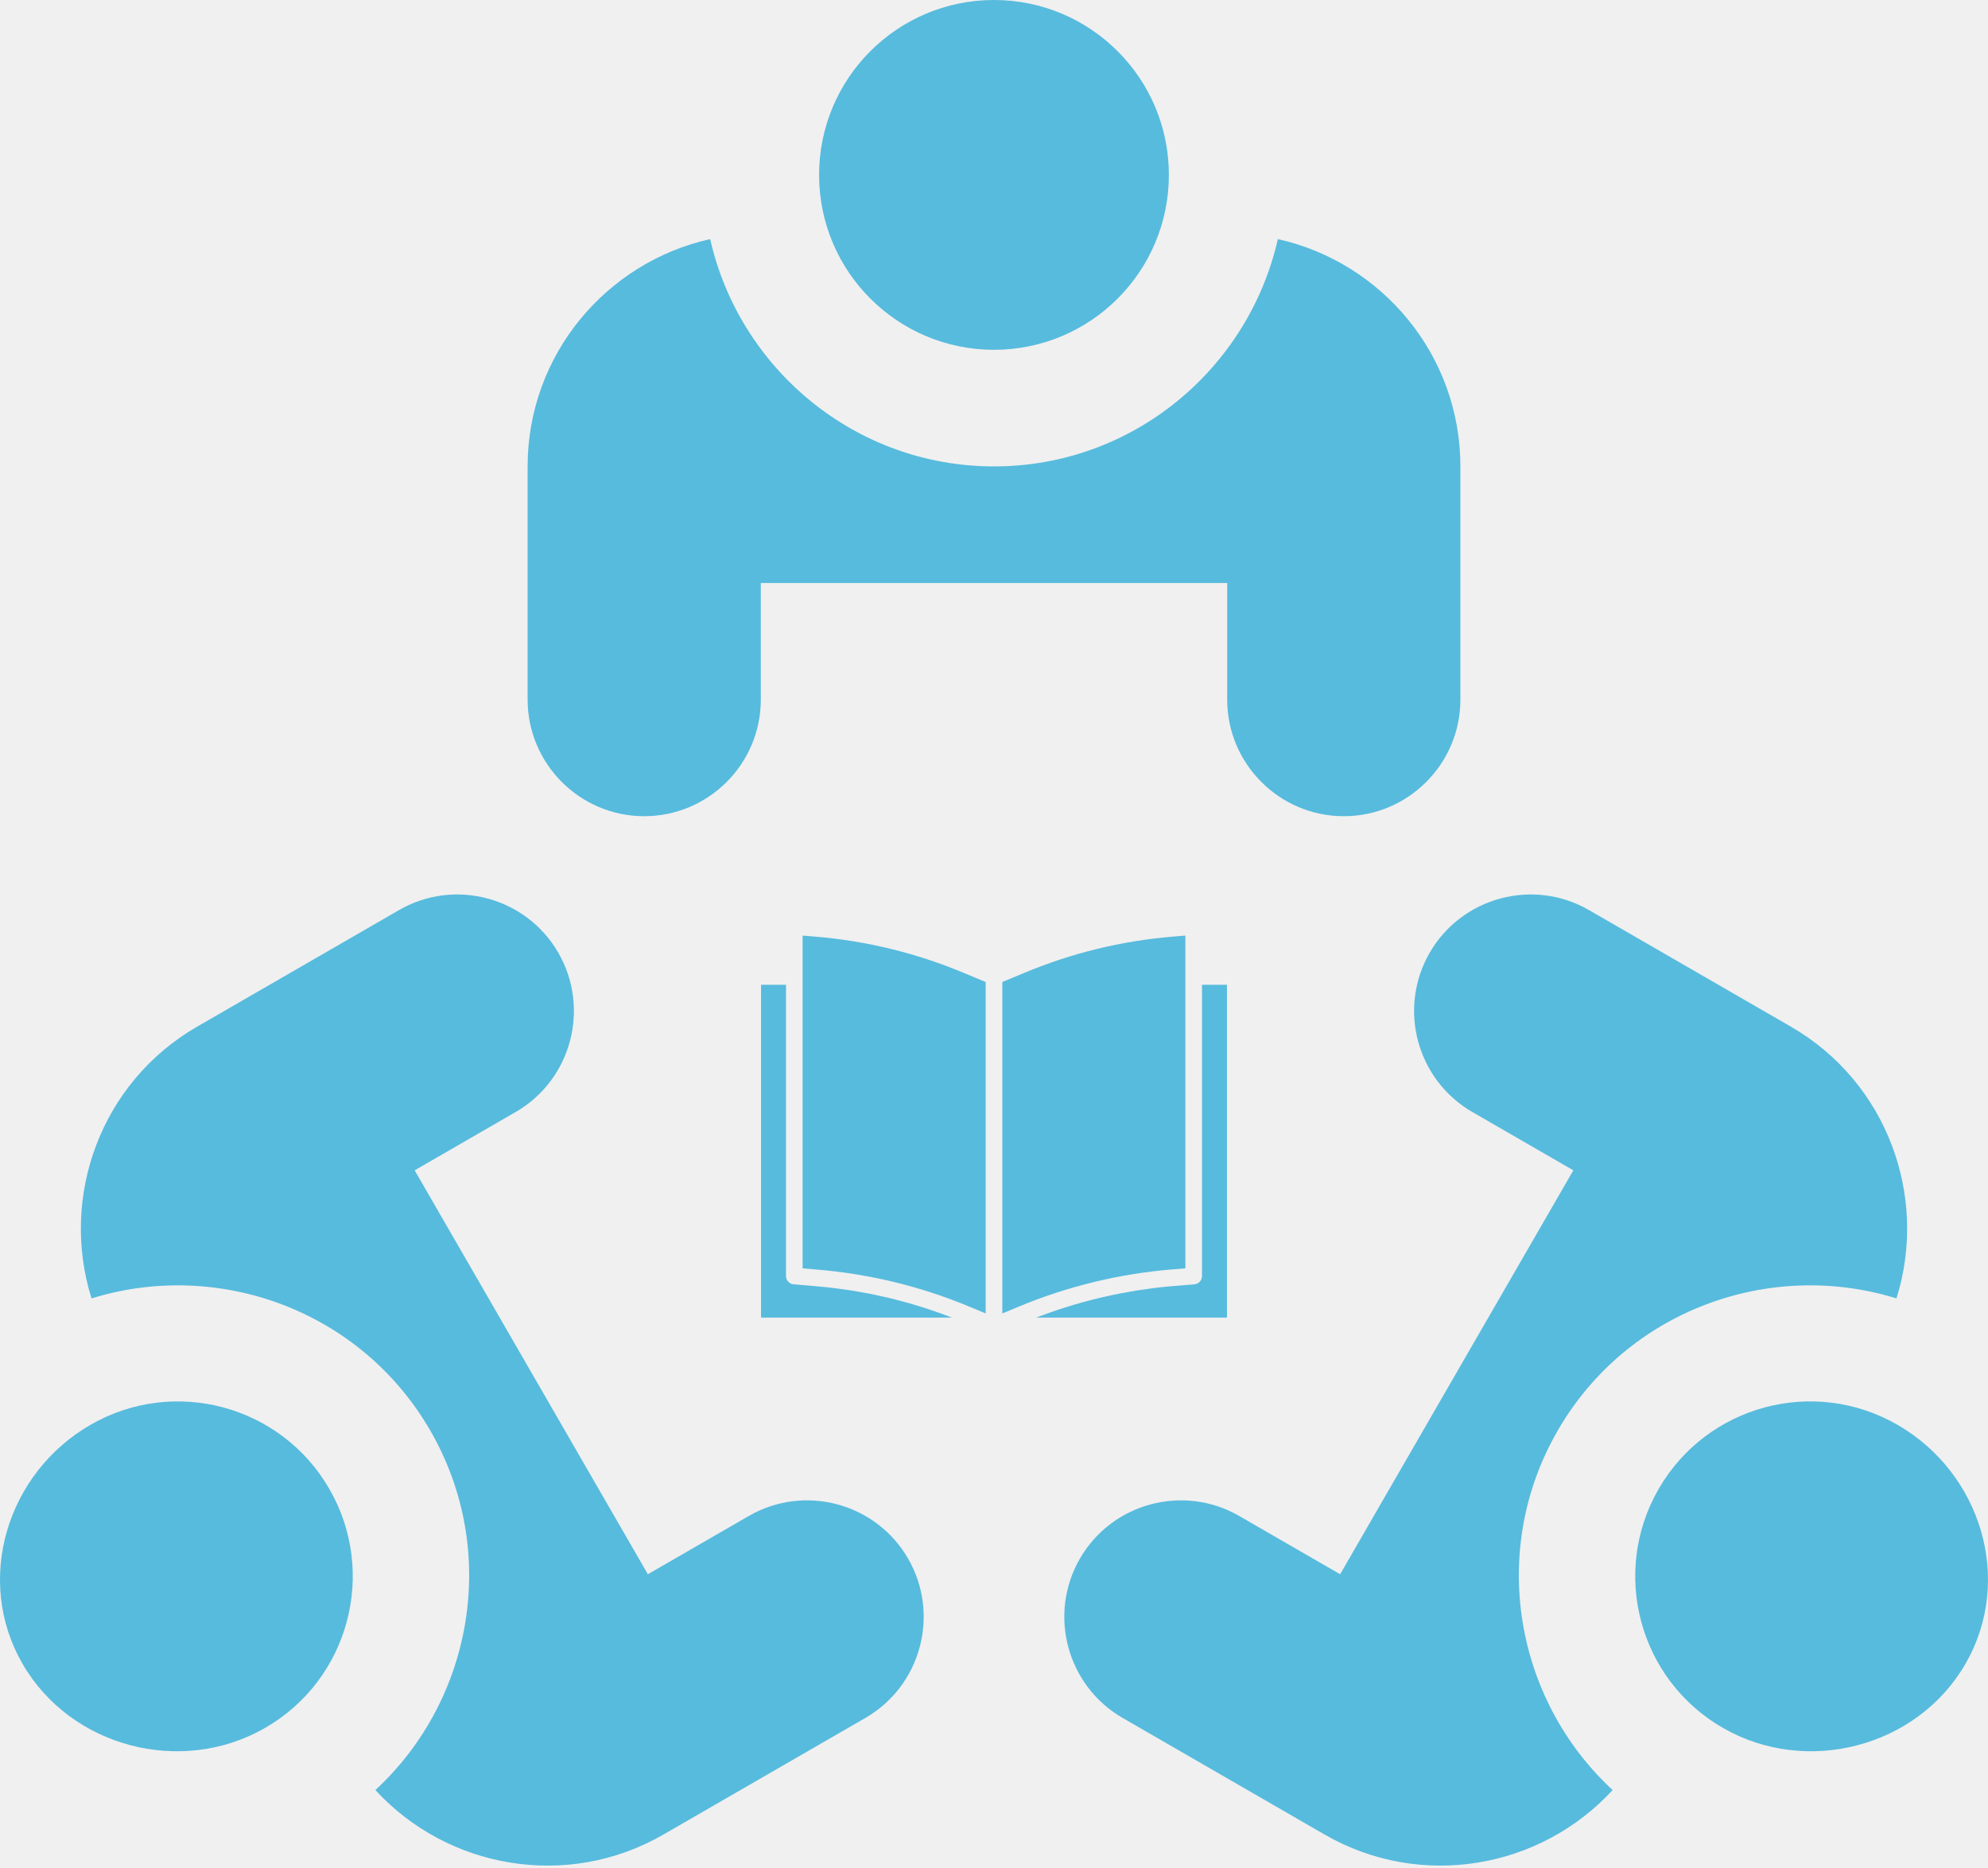
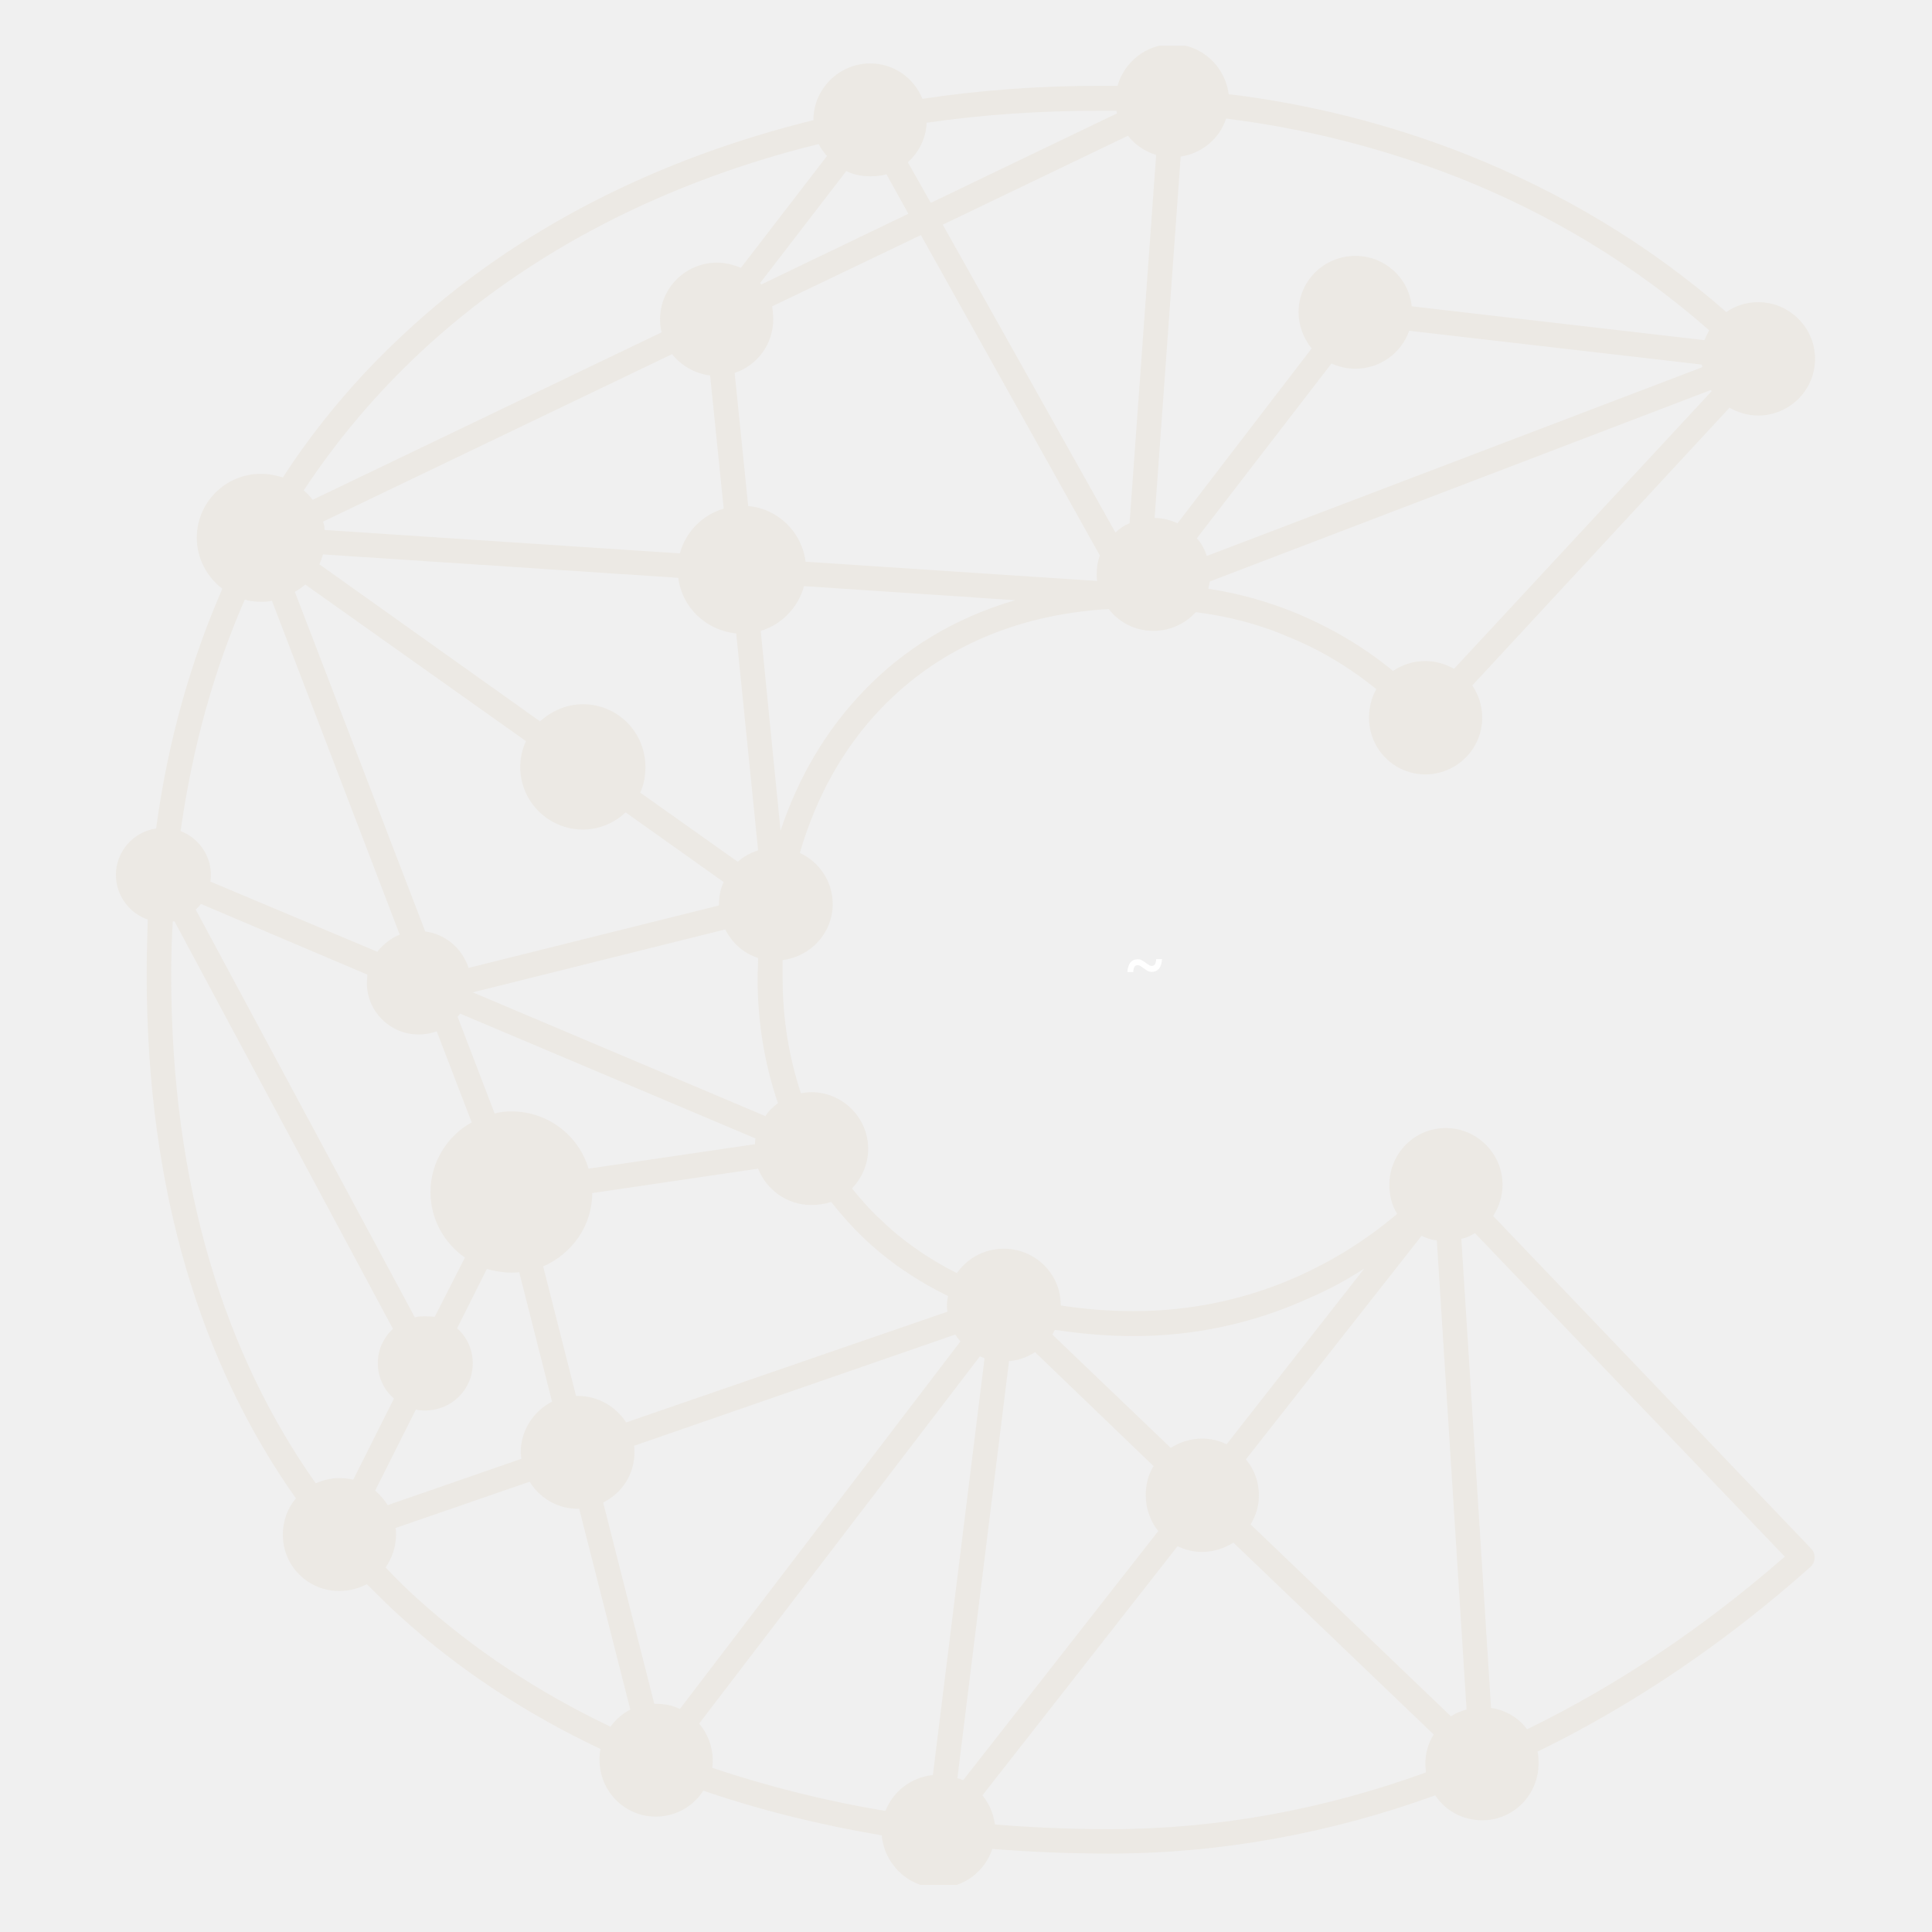
- <svg xmlns="http://www.w3.org/2000/svg" width="512" height="481" viewBox="0 0 512 481" fill="none">
-   <path d="M255.996 90.086C280.873 90.086 301.039 69.92 301.039 45.043C301.039 20.166 280.873 0 255.996 0C231.119 0 210.953 20.166 210.953 45.043C210.953 69.92 231.119 90.086 255.996 90.086Z" fill="#57BBDD" />
-   <path d="M329.101 61.577C321.53 95.017 291.697 120.115 256.001 120.115C220.305 120.115 190.472 95.017 182.901 61.577C156.05 67.56 135.886 91.483 135.886 120.115V180.173C135.886 196.727 149.361 210.202 165.915 210.202C182.469 210.202 195.944 196.727 195.944 180.173V150.144H316.059V180.173C316.059 196.727 329.534 210.202 346.088 210.202C362.642 210.202 376.117 196.727 376.117 180.173V120.115C376.116 91.483 355.951 67.56 329.101 61.577Z" fill="#57BBDD" />
-   <path d="M488.717 366.953C467.172 354.514 439.625 361.894 427.186 383.439C414.748 404.982 422.129 432.531 443.674 444.968C465.217 457.407 493.767 450.025 506.204 428.482C518.643 406.938 510.26 379.391 488.717 366.953Z" fill="#57BBDD" />
-   <path d="M461.237 264.402L409.227 234.373C394.89 226.096 376.484 231.028 368.207 245.365C359.93 259.702 364.862 278.108 379.199 286.385L405.205 301.399L345.147 405.422L319.141 390.408C304.804 382.131 286.398 387.063 278.121 401.4C269.844 415.737 274.776 434.143 289.113 442.42L341.123 472.449C365.921 486.765 396.721 481.263 415.326 461.001C390.152 437.725 383.332 399.34 401.18 368.425C419.028 337.51 455.68 324.225 488.426 334.387C496.671 308.144 486.035 278.718 461.237 264.402Z" fill="#57BBDD" />
-   <path d="M84.815 383.44C72.376 361.895 44.829 354.514 23.284 366.954C1.741 379.392 -6.643 406.939 5.797 428.484C18.234 450.027 46.784 457.409 68.327 444.97C89.872 432.531 97.253 404.983 84.815 383.44Z" fill="#57BBDD" />
-   <path d="M233.88 401.4C225.603 387.063 207.196 382.132 192.86 390.408L166.854 405.422L106.796 301.399L132.802 286.385C147.139 278.108 152.07 259.701 143.794 245.365C135.517 231.028 117.11 226.097 102.774 234.373L50.764 264.402C25.966 278.718 15.33 308.144 23.576 334.388C56.321 324.225 92.974 337.511 110.822 368.426C128.67 399.341 121.85 437.725 96.676 461.002C115.281 481.263 146.081 486.766 170.879 472.45L222.889 442.42C237.225 434.143 242.157 415.736 233.88 401.4Z" fill="#57BBDD" />
-   <path d="M305.286 326.641V240.945L302.016 241.219C288.902 242.303 276.04 245.438 263.898 250.511L258.143 252.9V338.257L262.334 336.515C274.898 331.287 288.201 328.053 301.763 326.927L305.286 326.641Z" fill="#57BBDD" />
-   <path d="M316 253.614H309.571V328.614C309.576 329.731 308.719 330.665 307.604 330.757L302.116 331.207C300.532 331.338 298.952 331.5 297.379 331.693C296.868 331.755 296.361 331.837 295.853 331.908C294.792 332.049 293.733 332.192 292.678 332.36C292.062 332.458 291.451 332.573 290.838 332.681C289.893 332.846 288.946 333.011 288.004 333.197C287.36 333.326 286.718 333.47 286.062 333.609C285.164 333.8 284.266 333.994 283.375 334.207C282.706 334.366 282.04 334.534 281.375 334.704C280.508 334.918 279.645 335.149 278.782 335.39C278.112 335.574 277.441 335.769 276.773 335.965C275.916 336.219 275.071 336.476 274.225 336.746C273.562 336.96 272.899 337.175 272.239 337.388C271.391 337.674 270.548 337.969 269.708 338.274C269.065 338.507 268.422 338.741 267.765 338.987C267.471 339.099 267.179 339.218 266.886 339.332H316V253.614Z" fill="#57BBDD" />
-   <path d="M209.984 241.219L206.714 240.945V326.647L210.517 326.97C224.07 328.103 237.362 331.357 249.905 336.613L253.857 338.257V252.9L248.107 250.513C235.965 245.439 223.1 242.303 209.984 241.219Z" fill="#57BBDD" />
-   <path d="M196 253.614V339.328H245.149C244.885 339.225 244.621 339.114 244.355 339.015C243.742 338.782 243.124 338.559 242.507 338.334C241.636 338.018 240.767 337.711 239.89 337.417C239.256 337.202 238.62 336.994 237.982 336.791C237.113 336.505 236.24 336.236 235.367 335.985C234.723 335.797 234.081 335.608 233.438 335.428C232.557 335.184 231.674 334.953 230.789 334.726C230.146 334.56 229.503 334.395 228.846 334.241C227.948 334.027 227.045 333.83 226.143 333.636C225.501 333.497 224.857 333.356 224.215 333.227C223.28 333.043 222.342 332.878 221.403 332.713C220.788 332.606 220.173 332.499 219.557 332.389C218.521 332.225 217.482 332.086 216.443 331.945C215.918 331.875 215.397 331.792 214.872 331.732C213.301 331.542 211.729 331.379 210.158 331.246L204.389 330.757C203.277 330.662 202.424 329.729 202.428 328.614V253.614H196Z" fill="#57BBDD" />
+ <svg xmlns="http://www.w3.org/2000/svg" width="500" zoomAndPan="magnify" viewBox="0 0 375 375" height="500" preserveAspectRatio="xMidYMid meet" version="1.0">
+   <defs>
+     <g />
+     <clipPath id="6859778702">
+       <path d="M 22.496 8.855 L 352.496 8.855 L 352.496 365.855 L 22.496 365.855 Z M 22.496 8.855 " clip-rule="nonzero" />
+     </clipPath>
+   </defs>
+   <g clip-path="url(#6859778702)">
+     <path fill="#ece9e4" d="M 264.809 246.215 C 261.27 248.535 257.621 250.457 253.871 252.066 C 243.145 256.918 231.695 259.336 220.055 259.336 C 214.59 259.336 209.527 258.832 204.766 258.125 C 204.559 258.43 204.461 258.73 204.254 259.031 L 227.242 281.035 C 228.965 279.93 231.094 279.227 233.324 279.227 C 235.043 279.227 236.664 279.625 238.082 280.332 Z M 276.66 128.309 C 278.684 128.309 280.609 128.91 282.227 129.816 L 332.246 75.91 L 332.047 75.711 L 234.836 112.859 C 234.738 113.266 234.637 113.77 234.531 114.273 C 240.508 115.18 246.277 116.801 251.852 119.117 C 258.328 121.848 264.609 125.48 270.379 130.227 C 272.203 129.012 274.328 128.309 276.66 128.309 Z M 285.77 133.047 C 286.988 134.867 287.699 136.988 287.699 139.309 C 287.699 145.367 282.734 150.312 276.66 150.312 C 270.586 150.312 265.723 145.367 265.723 139.309 C 265.723 137.289 266.23 135.371 267.141 133.758 C 261.773 129.418 256.004 125.984 249.926 123.562 C 244.355 121.137 238.387 119.621 232.105 118.82 C 230.078 121.039 227.145 122.449 223.902 122.449 C 220.359 122.449 217.219 120.836 215.191 118.211 C 196.363 119.32 181.574 126.488 171.043 137.492 C 163.652 145.164 158.387 154.754 155.25 165.555 C 158.996 167.27 161.629 171.105 161.629 175.453 C 161.629 181.102 157.375 185.645 151.906 186.352 C 151.906 187.562 151.906 188.672 151.906 189.879 C 151.906 197.656 153.121 205.125 155.453 212.195 C 156.062 212.094 156.766 211.988 157.477 211.988 C 163.551 211.988 168.512 216.941 168.512 222.996 C 168.512 225.922 167.297 228.645 165.375 230.668 C 167.098 232.789 168.922 234.906 171.043 236.82 C 175.199 240.863 180.156 244.293 185.73 247.121 C 187.754 244.195 191.094 242.375 194.84 242.375 C 200.914 242.375 205.879 247.227 205.879 253.277 L 205.879 253.383 C 210.336 254.086 214.992 254.488 220.055 254.488 C 230.992 254.488 241.824 252.27 251.949 247.73 C 258.734 244.699 265.219 240.66 271.188 235.613 C 270.176 234 269.672 232.082 269.672 229.961 C 269.672 223.906 274.535 218.953 280.609 218.953 C 286.68 218.953 291.641 223.906 291.641 229.961 C 291.641 232.18 290.938 234.305 289.82 236.02 L 351.586 300.629 C 352.5 301.637 352.398 303.145 351.492 304.059 C 335.082 318.695 317.262 330.809 298.43 339.996 C 298.629 340.805 298.629 341.508 298.629 342.316 C 298.629 348.371 293.773 353.316 287.699 353.316 C 283.848 353.316 280.504 351.402 278.582 348.477 C 258.23 355.84 236.969 359.777 215.398 359.777 C 207.699 359.777 200.105 359.48 192.613 358.871 C 191.195 363.215 187.043 366.445 182.184 366.445 C 176.414 366.445 171.652 361.898 171.148 356.25 C 159.301 354.23 147.656 351.398 136.516 347.566 C 134.594 350.59 131.148 352.609 127.301 352.609 C 121.227 352.609 116.367 347.664 116.367 341.613 C 116.367 340.898 116.367 340.195 116.57 339.488 C 102.293 332.723 89.23 324.25 77.684 313.75 C 75.457 311.73 73.328 309.605 71.207 307.488 C 69.684 308.301 67.762 308.805 65.84 308.805 C 59.762 308.805 54.902 303.953 54.902 297.902 C 54.902 295.176 55.812 292.75 57.434 290.832 C 39.309 265.191 28.473 231.676 28.473 189.176 C 28.473 185.645 28.574 182.008 28.676 178.477 C 25.129 177.266 22.496 173.832 22.496 169.793 C 22.496 165.254 25.941 161.418 30.297 160.812 C 32.625 143.652 37.078 128.207 43.156 114.273 C 40.219 112.055 38.195 108.418 38.195 104.383 C 38.195 97.516 43.766 91.965 50.648 91.965 C 52.172 91.965 53.586 92.266 54.902 92.672 C 61.586 82.371 69.484 73.09 78.293 64.914 C 100.266 44.316 128.012 30.688 157.879 23.32 C 157.879 17.262 162.844 12.312 168.922 12.312 C 173.477 12.312 177.426 15.141 179.043 19.184 C 190.387 17.465 201.934 16.656 213.375 16.656 C 214.59 16.656 215.801 16.656 216.914 16.656 C 218.234 12.012 222.484 8.582 227.547 8.582 C 233.219 8.582 237.777 12.82 238.484 18.273 C 254.281 20.191 269.871 24.129 284.656 29.98 C 302.883 37.25 319.996 47.344 335.082 60.57 C 336.805 59.359 338.938 58.652 341.258 58.652 C 347.34 58.652 352.301 63.598 352.301 69.656 C 352.301 75.711 347.34 80.656 341.258 80.656 C 339.234 80.656 337.309 80.055 335.691 79.141 Z M 330.426 71.27 L 330.324 70.766 L 273.52 64.203 C 272.004 68.543 267.848 71.574 263.086 71.574 C 261.371 71.574 259.852 71.168 258.434 70.562 L 232.305 104.48 C 233.219 105.488 233.828 106.605 234.23 107.914 Z M 330.828 66.02 C 331.133 65.312 331.438 64.707 331.742 64.102 C 317.16 51.281 300.559 41.387 282.941 34.422 C 268.457 28.77 253.367 24.934 237.977 23.016 C 236.762 26.855 233.324 29.781 229.172 30.387 L 224.109 100.543 C 225.727 100.543 227.145 100.949 228.562 101.555 L 254.586 67.637 C 253.062 65.715 252.055 63.293 252.055 60.57 C 252.055 54.512 257.016 49.668 263.086 49.668 C 268.758 49.668 273.422 53.906 274.023 59.457 Z M 224.406 30.086 C 222.176 29.379 220.254 28.062 218.941 26.348 L 182.992 43.609 L 216.512 103.371 C 217.324 102.562 218.234 101.957 219.246 101.555 Z M 216.816 22.004 C 216.816 21.906 216.715 21.703 216.715 21.5 C 215.602 21.5 214.488 21.5 213.375 21.5 C 202.133 21.5 190.996 22.207 179.855 23.824 C 179.754 26.855 178.336 29.578 176.211 31.496 L 180.668 39.371 Z M 172.059 33.82 C 171.043 34.121 170.035 34.219 168.922 34.219 C 167.297 34.219 165.68 33.918 164.262 33.211 L 147.551 54.918 L 147.758 55.223 L 176.312 41.488 Z M 160.516 30.285 C 159.906 29.578 159.297 28.77 158.895 27.961 C 129.836 35.129 102.898 48.457 81.535 68.445 C 73.129 76.32 65.535 85.199 58.953 95.195 C 59.559 95.699 60.168 96.305 60.676 97.012 L 128.418 64.504 C 128.211 63.699 128.113 62.891 128.113 61.98 C 128.113 55.926 133.074 50.98 139.148 50.98 C 140.77 50.98 142.391 51.383 143.809 51.988 Z M 149.883 59.457 C 149.984 60.266 150.086 61.176 150.086 61.984 C 150.086 66.828 146.945 70.965 142.594 72.379 L 145.227 98.223 C 150.996 98.73 155.652 103.27 156.363 109.023 L 212.965 112.762 C 212.867 112.359 212.867 111.852 212.867 111.445 C 212.867 110.133 213.07 108.926 213.477 107.812 L 178.742 45.629 Z M 137.832 72.883 C 134.793 72.48 132.266 70.965 130.438 68.746 L 62.699 101.25 C 62.902 101.754 63 102.258 63 102.867 L 131.961 107.41 C 133.074 103.27 136.312 99.941 140.465 98.727 Z M 147.148 185.945 C 144.312 185.039 142.086 183.02 140.77 180.398 L 91.762 192.613 L 148.566 216.637 C 149.176 215.629 150.086 214.816 151 214.113 C 148.363 206.441 147.047 198.266 147.047 189.883 C 147.047 188.574 147.148 187.258 147.148 185.945 Z M 139.551 175.75 L 139.551 175.453 C 139.551 173.938 139.855 172.523 140.465 171.211 L 121.43 157.68 C 119.301 159.699 116.367 161.016 113.125 161.016 C 106.441 161.016 100.977 155.562 100.977 148.898 C 100.977 147.082 101.379 145.367 102.09 143.852 L 59.258 113.465 C 58.648 113.973 57.938 114.477 57.23 114.879 L 82.543 180.801 C 86.492 181.305 89.734 184.133 90.949 187.867 Z M 143.199 167.27 C 144.312 166.262 145.629 165.555 147.148 165.051 L 142.898 122.957 C 137.023 122.348 132.367 117.906 131.656 112.156 L 62.699 107.613 C 62.496 108.215 62.293 108.926 61.988 109.531 L 104.82 140.016 C 107.051 137.996 109.984 136.688 113.125 136.688 C 119.91 136.688 125.277 142.137 125.277 148.898 C 125.277 150.613 124.973 152.336 124.262 153.844 Z M 200.914 262.465 C 199.398 263.379 197.781 264.082 195.852 264.18 L 185.828 345.141 C 186.234 345.242 186.539 345.348 186.941 345.547 L 224.812 297.188 C 223.293 295.273 222.387 292.852 222.387 290.223 C 222.387 288.105 222.891 286.191 223.898 284.57 Z M 191.094 263.676 C 190.797 263.473 190.492 263.379 190.188 263.273 L 135.707 334.543 C 137.324 336.457 138.34 338.984 138.34 341.613 C 138.34 342.117 138.34 342.621 138.238 343.129 C 149.07 346.758 160.312 349.59 171.855 351.504 C 173.375 347.664 176.918 344.941 181.07 344.539 Z M 186.434 260.348 C 186.035 259.938 185.73 259.539 185.426 259.031 L 123.047 280.637 C 123.148 281.035 123.148 281.445 123.148 281.848 C 123.148 286.191 120.719 289.824 117.074 291.641 L 127 330.711 L 127.301 330.711 C 129.02 330.711 130.543 331.008 131.961 331.715 Z M 183.902 254.594 C 183.801 254.191 183.801 253.688 183.801 253.277 C 183.801 252.676 183.902 252.172 184.008 251.562 C 177.828 248.531 172.359 244.797 167.703 240.355 C 165.375 238.137 163.246 235.715 161.324 233.293 C 160.105 233.695 158.793 233.895 157.477 233.895 C 152.816 233.895 148.77 230.969 147.148 226.832 L 114.949 231.578 C 114.949 237.934 111 243.387 105.43 245.809 L 111.812 270.945 L 112.113 270.945 C 116.062 270.945 119.504 272.965 121.531 276.09 Z M 286.281 239.348 C 285.465 239.852 284.656 240.258 283.645 240.461 L 289.414 331.512 C 292.25 331.922 294.781 333.434 296.402 335.656 C 314.027 327.07 330.828 315.77 346.426 302.141 Z M 278.887 240.766 C 277.875 240.66 276.859 240.355 275.945 239.852 L 241.824 283.266 C 243.449 285.18 244.355 287.602 244.355 290.223 C 244.355 292.348 243.746 294.262 242.738 295.883 L 281.621 333.133 C 282.531 332.523 283.543 332.121 284.656 331.816 Z M 239.395 299.418 C 237.672 300.523 235.551 301.23 233.324 301.23 C 231.602 301.23 230.078 300.828 228.562 300.121 L 190.691 348.477 C 192.004 350.086 192.812 352.008 193.117 354.125 C 200.512 354.734 207.902 355.039 215.398 355.039 C 236.359 355.039 257.016 351.199 276.762 344.031 C 276.762 343.426 276.66 342.918 276.66 342.316 C 276.66 340.191 277.27 338.277 278.277 336.664 Z M 65.84 286.895 C 66.746 286.895 67.66 287 68.57 287.199 L 76.469 271.449 C 74.547 269.84 73.332 267.312 73.332 264.586 C 73.332 261.961 74.445 259.641 76.266 257.926 L 33.84 178.777 L 33.535 178.883 C 33.336 182.207 33.23 185.742 33.23 189.176 C 33.23 230.566 43.766 263.074 61.281 287.906 C 62.699 287.297 64.215 286.895 65.84 286.895 Z M 72.824 289.316 C 73.734 290.125 74.547 291.031 75.254 292.145 L 101.18 283.16 C 101.18 282.758 101.074 282.254 101.074 281.848 C 101.074 277.605 103.605 273.871 107.152 272.059 L 100.77 246.922 C 100.266 247.02 99.762 247.02 99.254 247.02 C 97.633 247.02 96.012 246.719 94.492 246.312 L 88.723 257.824 C 90.543 259.434 91.762 261.863 91.762 264.586 C 91.762 269.734 87.609 273.773 82.543 273.773 C 81.938 273.773 81.332 273.773 80.727 273.574 Z M 76.773 296.586 C 76.875 296.988 76.875 297.398 76.875 297.902 C 76.875 300.219 76.066 302.441 74.852 304.258 C 76.773 306.277 78.797 308.297 80.926 310.215 C 92.062 320.309 104.723 328.586 118.492 335.152 C 119.504 333.734 120.82 332.629 122.34 331.816 L 112.418 292.852 L 112.113 292.852 C 108.168 292.852 104.723 290.727 102.801 287.602 Z M 146.543 222.086 C 146.543 221.781 146.543 221.383 146.645 220.973 L 89.328 196.75 C 89.129 196.949 89.023 197.148 88.824 197.352 L 96.012 216.133 C 97.023 215.828 98.137 215.723 99.25 215.723 C 106.34 215.723 112.316 220.371 114.238 226.832 Z M 84.77 200.18 C 83.656 200.582 82.543 200.789 81.23 200.789 C 75.762 200.789 71.207 196.344 71.207 190.793 C 71.207 190.184 71.305 189.68 71.305 189.176 L 39.004 175.453 C 38.703 175.852 38.398 176.156 37.992 176.559 L 80.52 255.699 C 81.125 255.5 81.84 255.5 82.543 255.5 C 83.152 255.5 83.863 255.5 84.371 255.602 L 90.242 244.094 C 86.188 241.27 83.555 236.621 83.555 231.371 C 83.555 225.621 86.797 220.469 91.555 217.848 Z M 73.23 184.734 C 74.344 183.324 75.863 182.113 77.586 181.406 L 52.777 116.594 C 52.066 116.801 51.355 116.801 50.648 116.801 C 49.535 116.801 48.523 116.695 47.512 116.391 C 41.637 129.816 37.383 144.762 35.055 161.316 C 38.496 162.625 40.93 165.961 40.93 169.793 C 40.93 170.297 40.93 170.707 40.824 171.109 Z M 156.062 113.77 C 154.949 117.906 151.703 121.242 147.656 122.453 L 151.504 161.215 C 154.945 150.918 160.312 141.73 167.602 134.164 C 175.297 126.082 185.223 119.926 197.07 116.496 Z M 156.062 113.77 " fill-opacity="1" fill-rule="evenodd" />
+   </g>
+   <g fill="#ffffff" fill-opacity="1">
+     <g transform="translate(218.0109, 193.125)">
+       <g>
+         <path d="M 0.812 -4.453 C 0.875 -5.305 1.078 -5.93 1.422 -6.328 C 1.773 -6.734 2.238 -6.938 2.812 -6.938 C 3.102 -6.938 3.367 -6.875 3.609 -6.75 C 3.848 -6.625 4.129 -6.438 4.453 -6.188 C 4.723 -6 4.93 -5.859 5.078 -5.766 C 5.234 -5.68 5.391 -5.641 5.547 -5.641 C 5.805 -5.641 6.004 -5.738 6.141 -5.938 C 6.285 -6.145 6.379 -6.488 6.422 -6.969 L 7.547 -6.969 C 7.484 -6.113 7.273 -5.484 6.922 -5.078 C 6.578 -4.68 6.117 -4.484 5.547 -4.484 C 5.266 -4.484 5.004 -4.547 4.766 -4.672 C 4.523 -4.805 4.238 -4.992 3.906 -5.234 C 3.664 -5.422 3.461 -5.562 3.297 -5.656 C 3.141 -5.75 2.977 -5.797 2.812 -5.797 C 2.551 -5.797 2.348 -5.691 2.203 -5.484 C 2.066 -5.273 1.984 -4.93 1.953 -4.453 Z M 0.812 -4.453 " />
+       </g>
+     </g>
+   </g>
</svg>
